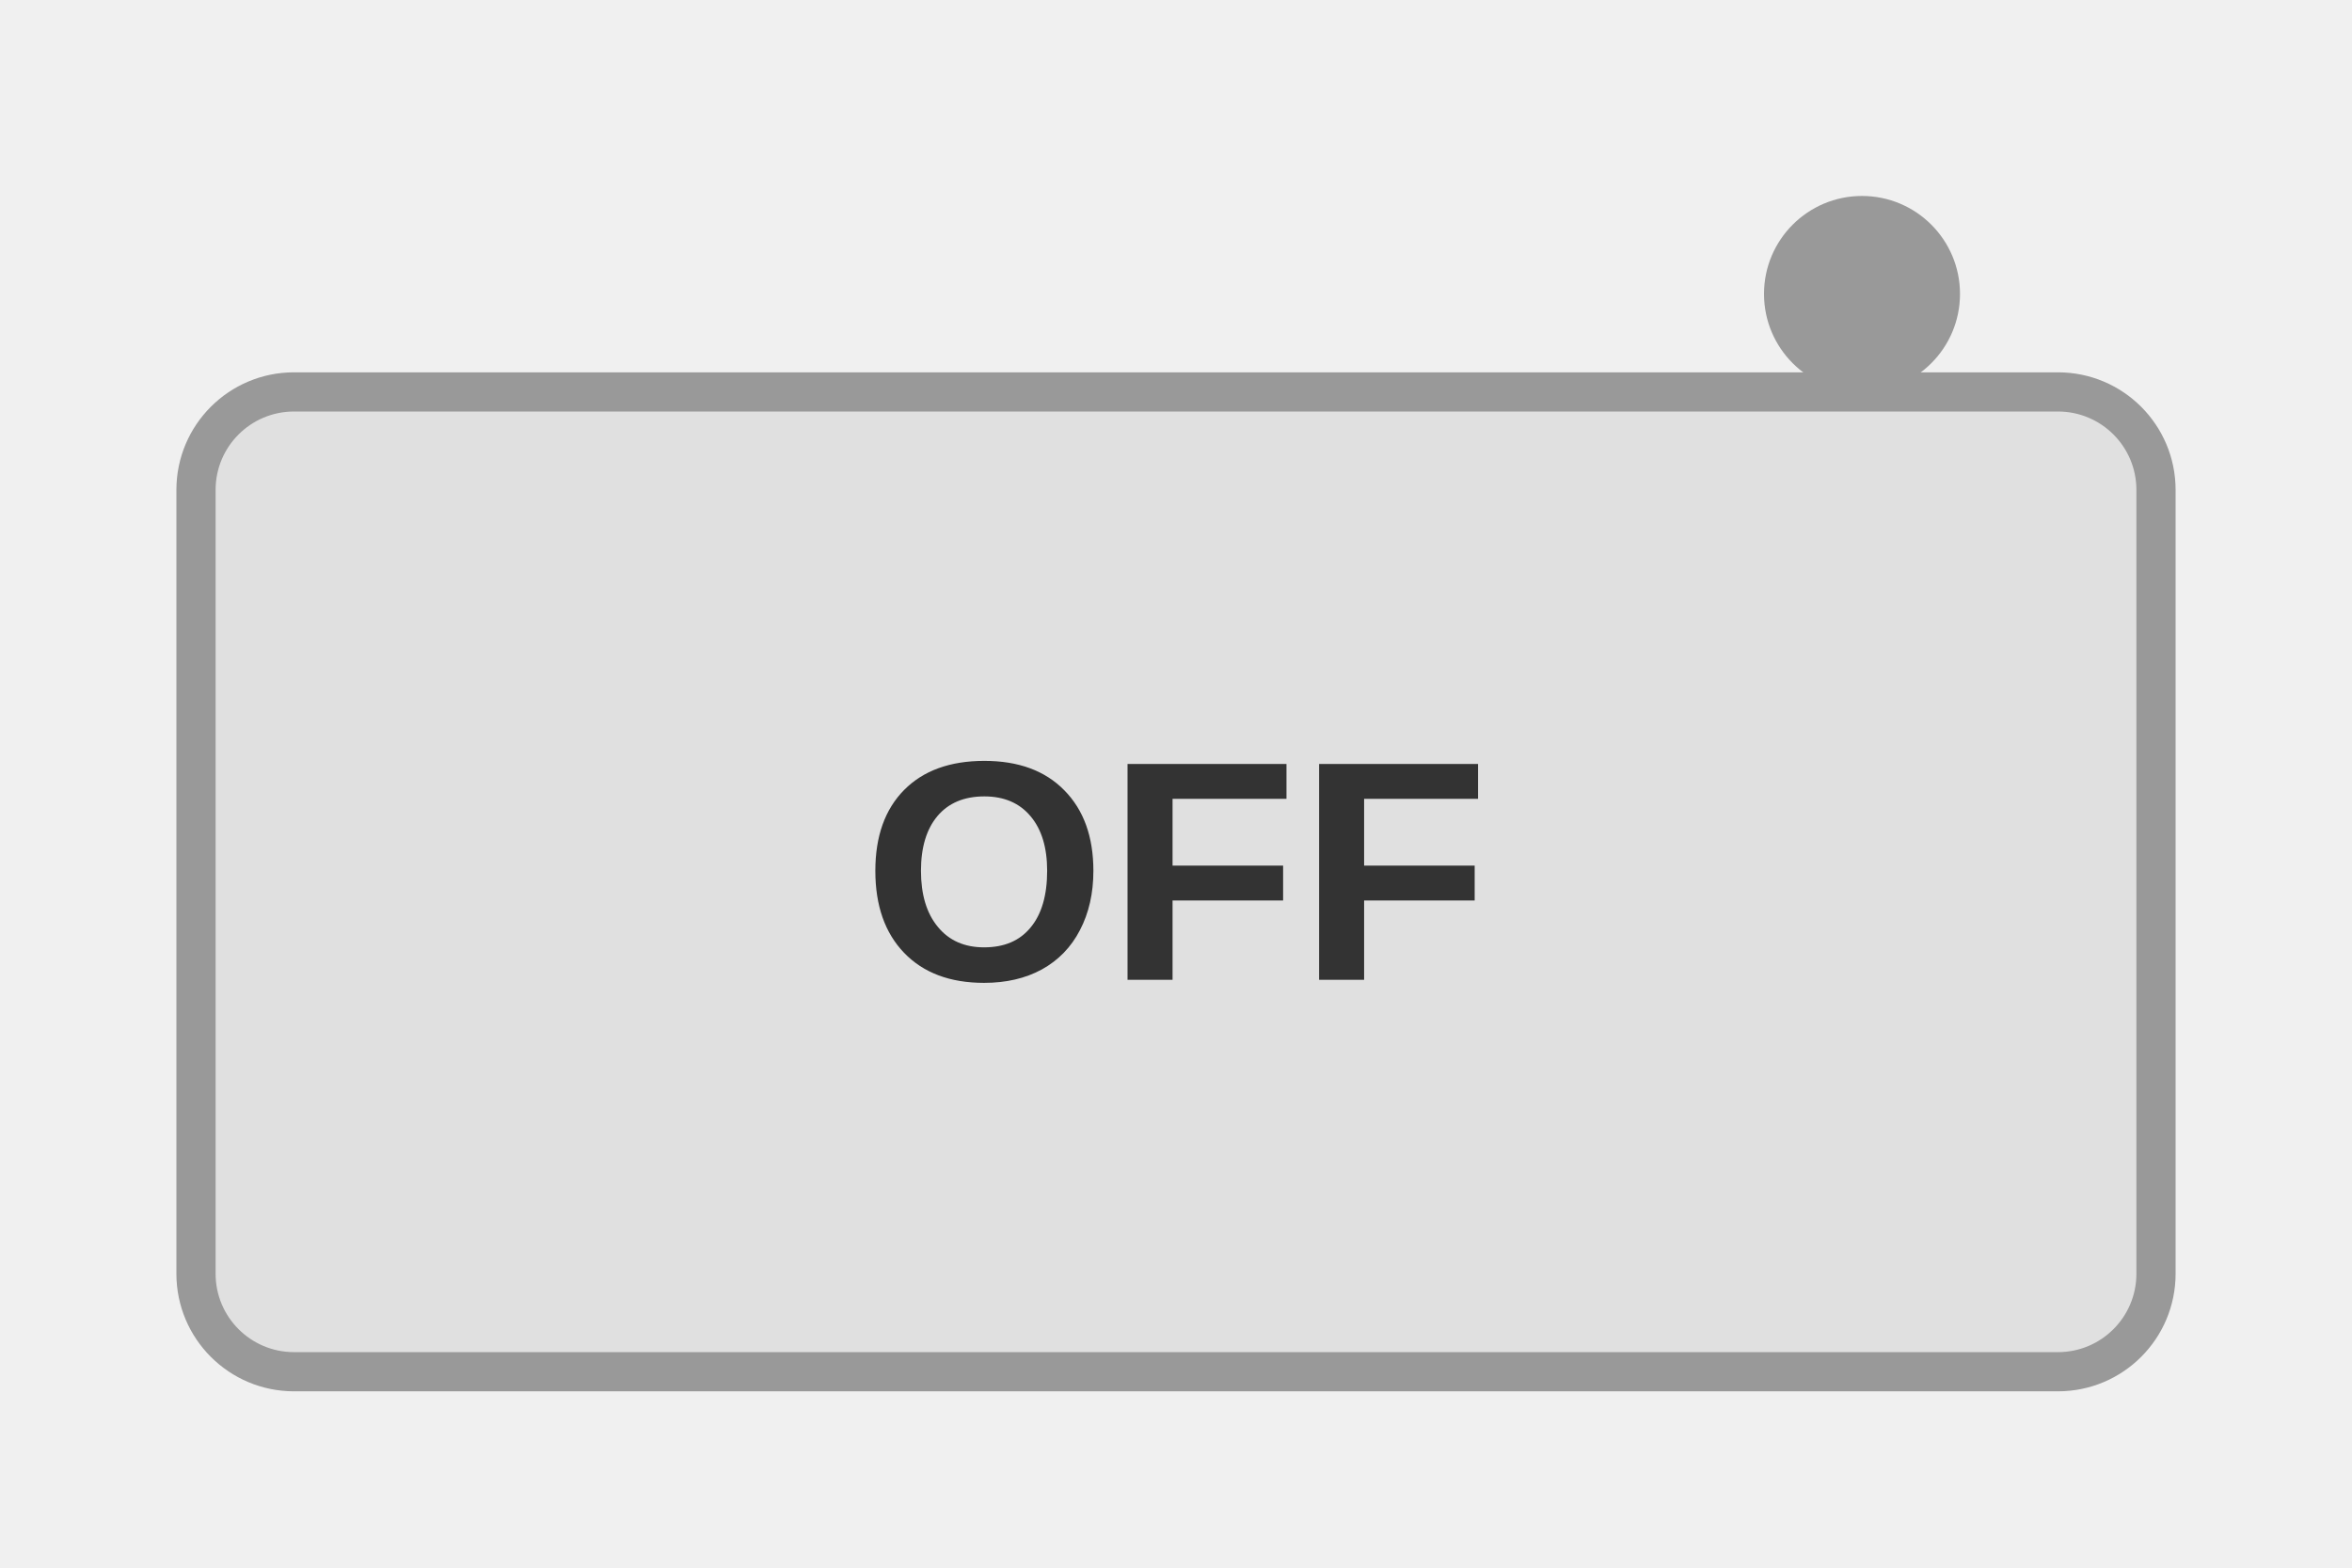
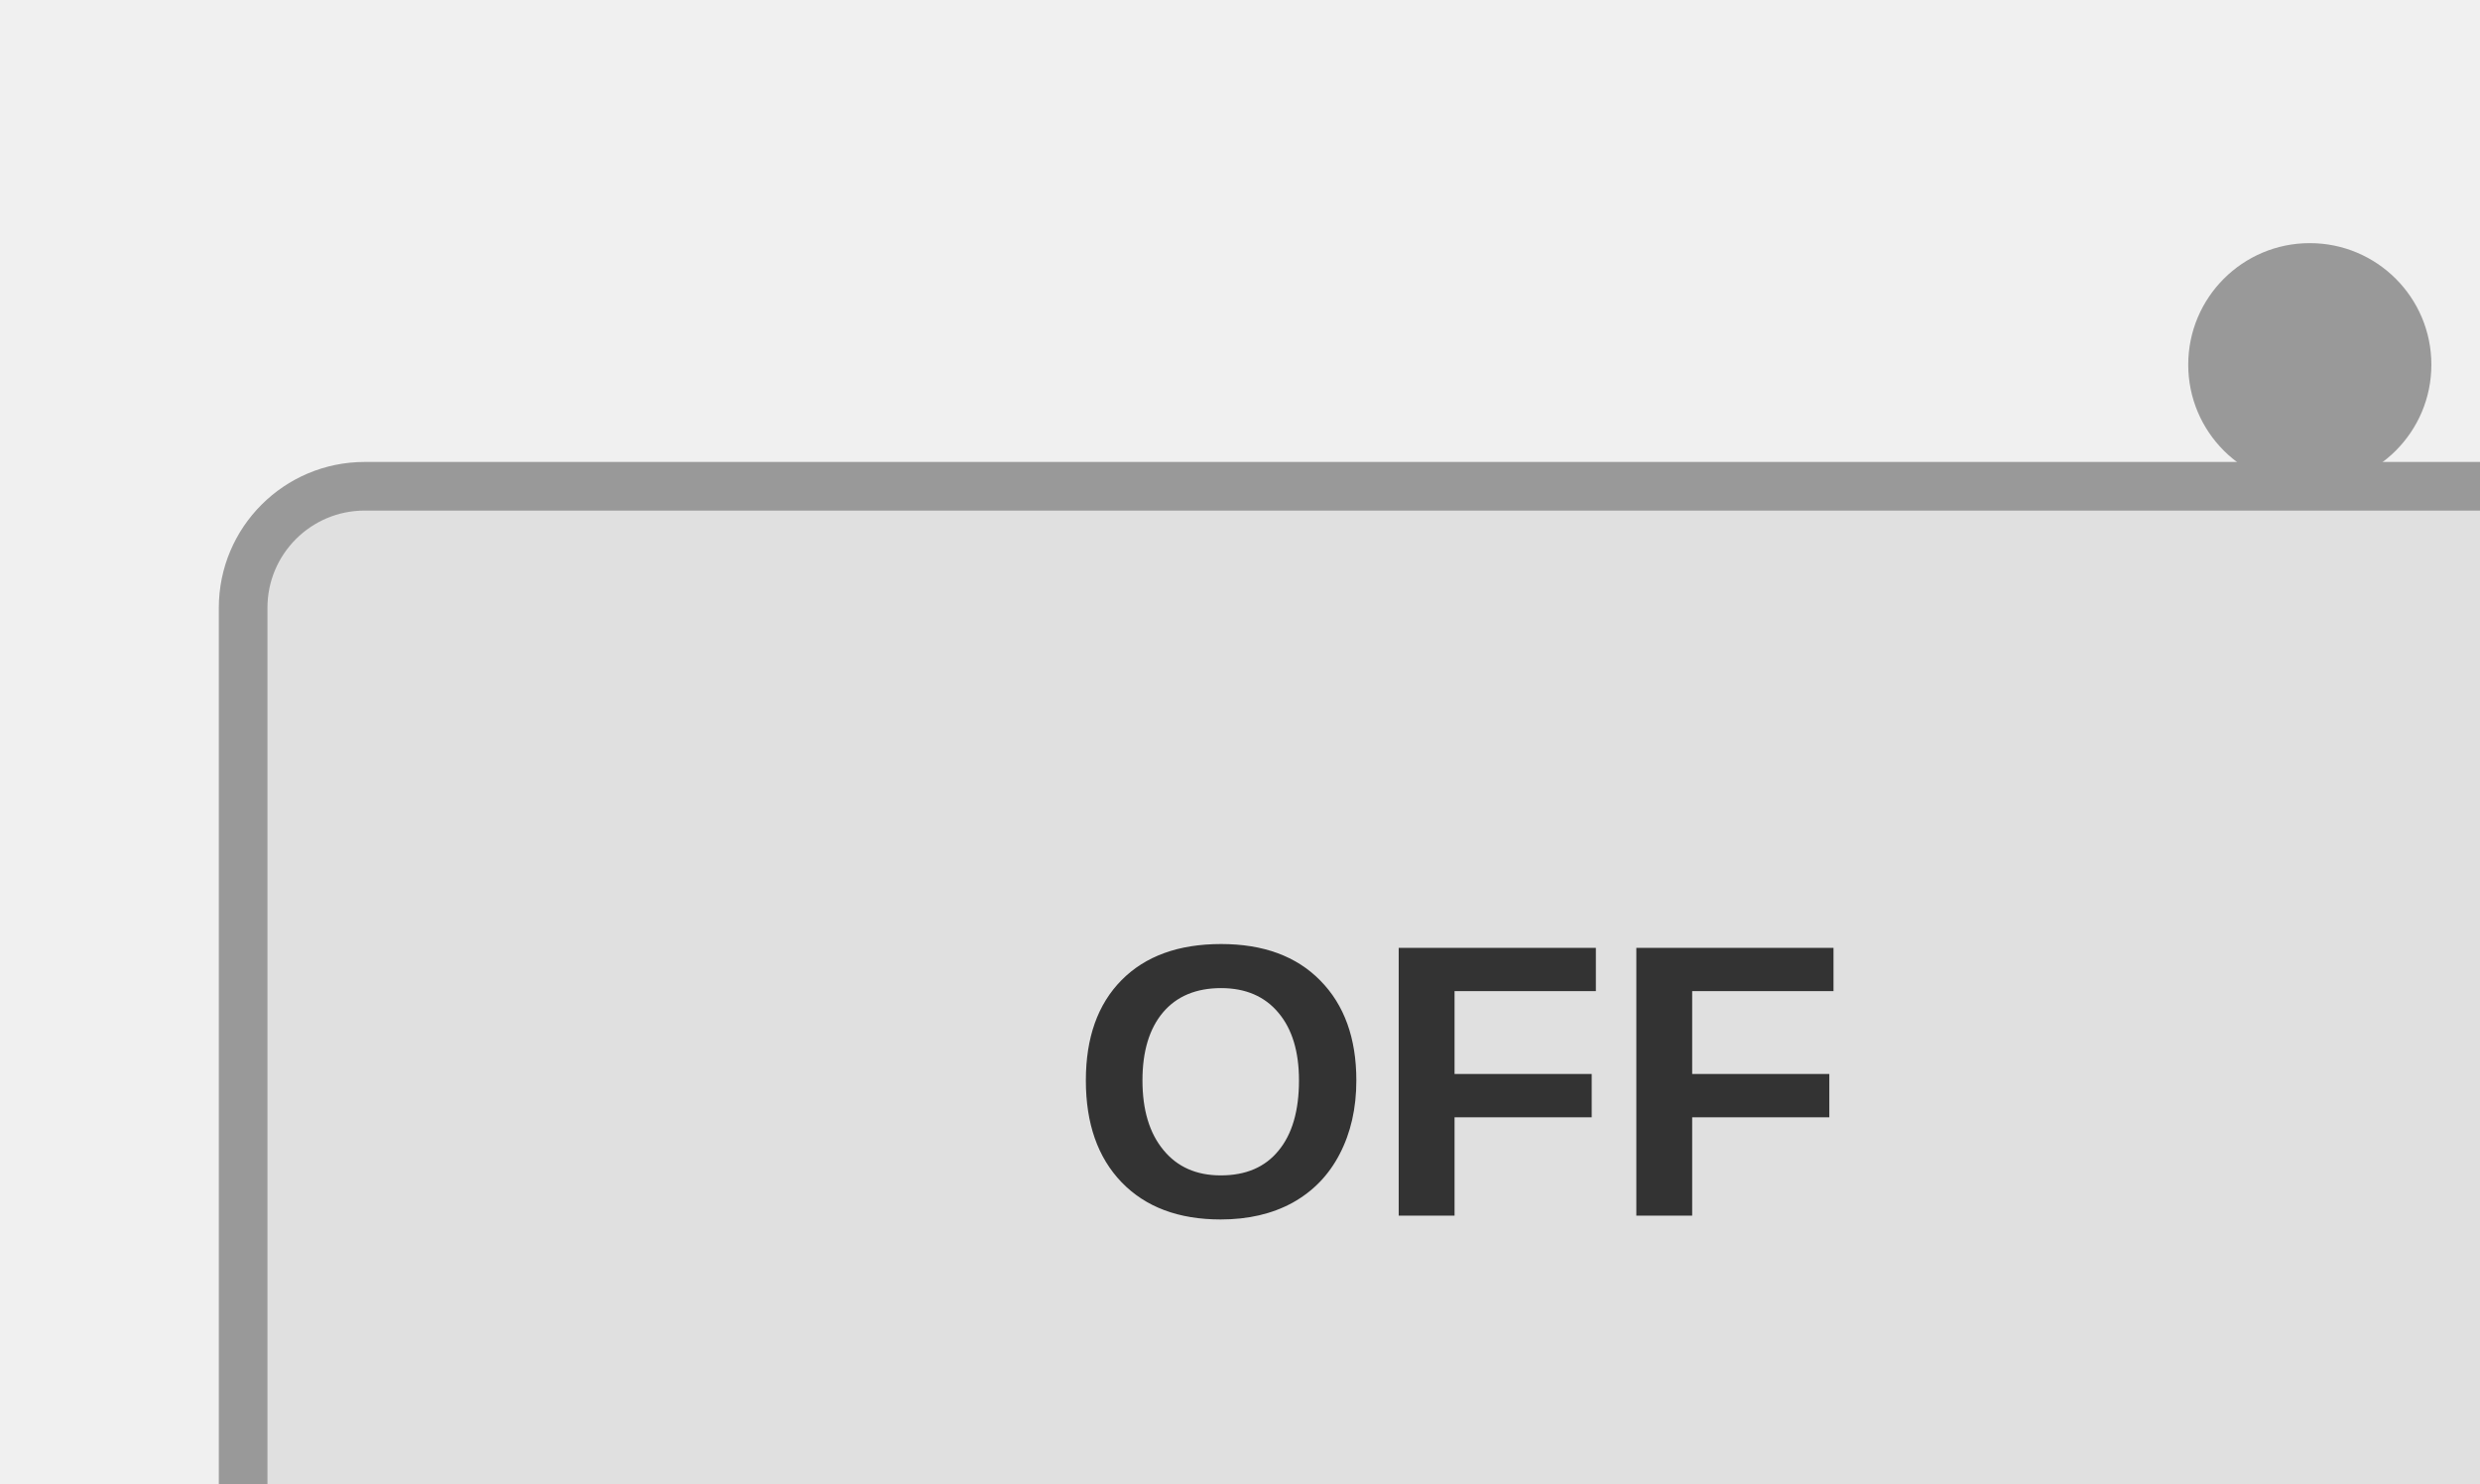
- <svg xmlns="http://www.w3.org/2000/svg" width="120" height="80">
+ <svg xmlns="http://www.w3.org/2000/svg" width="100%" height="100%">
  <defs>
    <style>
      .btn-container { cursor: pointer; }
      .btn-rect {
        fill: #e0e0e0;
        stroke: #999;
        stroke-width: 2;
        transition: all 0.2s;
      }
      .btn-rect.active { fill: #4CAF50; stroke: #388E3C; }
      .btn-rect:hover { filter: brightness(1.1); }
      .btn-rect:active { filter: brightness(0.9); }
      .btn-text {
        fill: #333;
        font-family: Arial, sans-serif;
        font-size: 16px;
        font-weight: bold;
        text-anchor: middle;
        pointer-events: none;
      }
      .btn-text.active { fill: white; }
      .status-indicator {
        transition: all 0.3s;
      }
    </style>
  </defs>
  <g class="btn-container" id="btnGroup">
    <rect class="btn-rect" id="btnRect" x="10" y="20" width="100" height="50" rx="5" />
    <text class="btn-text" id="btnText" x="60" y="50">OFF</text>
    <circle class="status-indicator" id="statusLED" cx="95" cy="15" r="5" fill="#999" />
  </g>
</svg>
